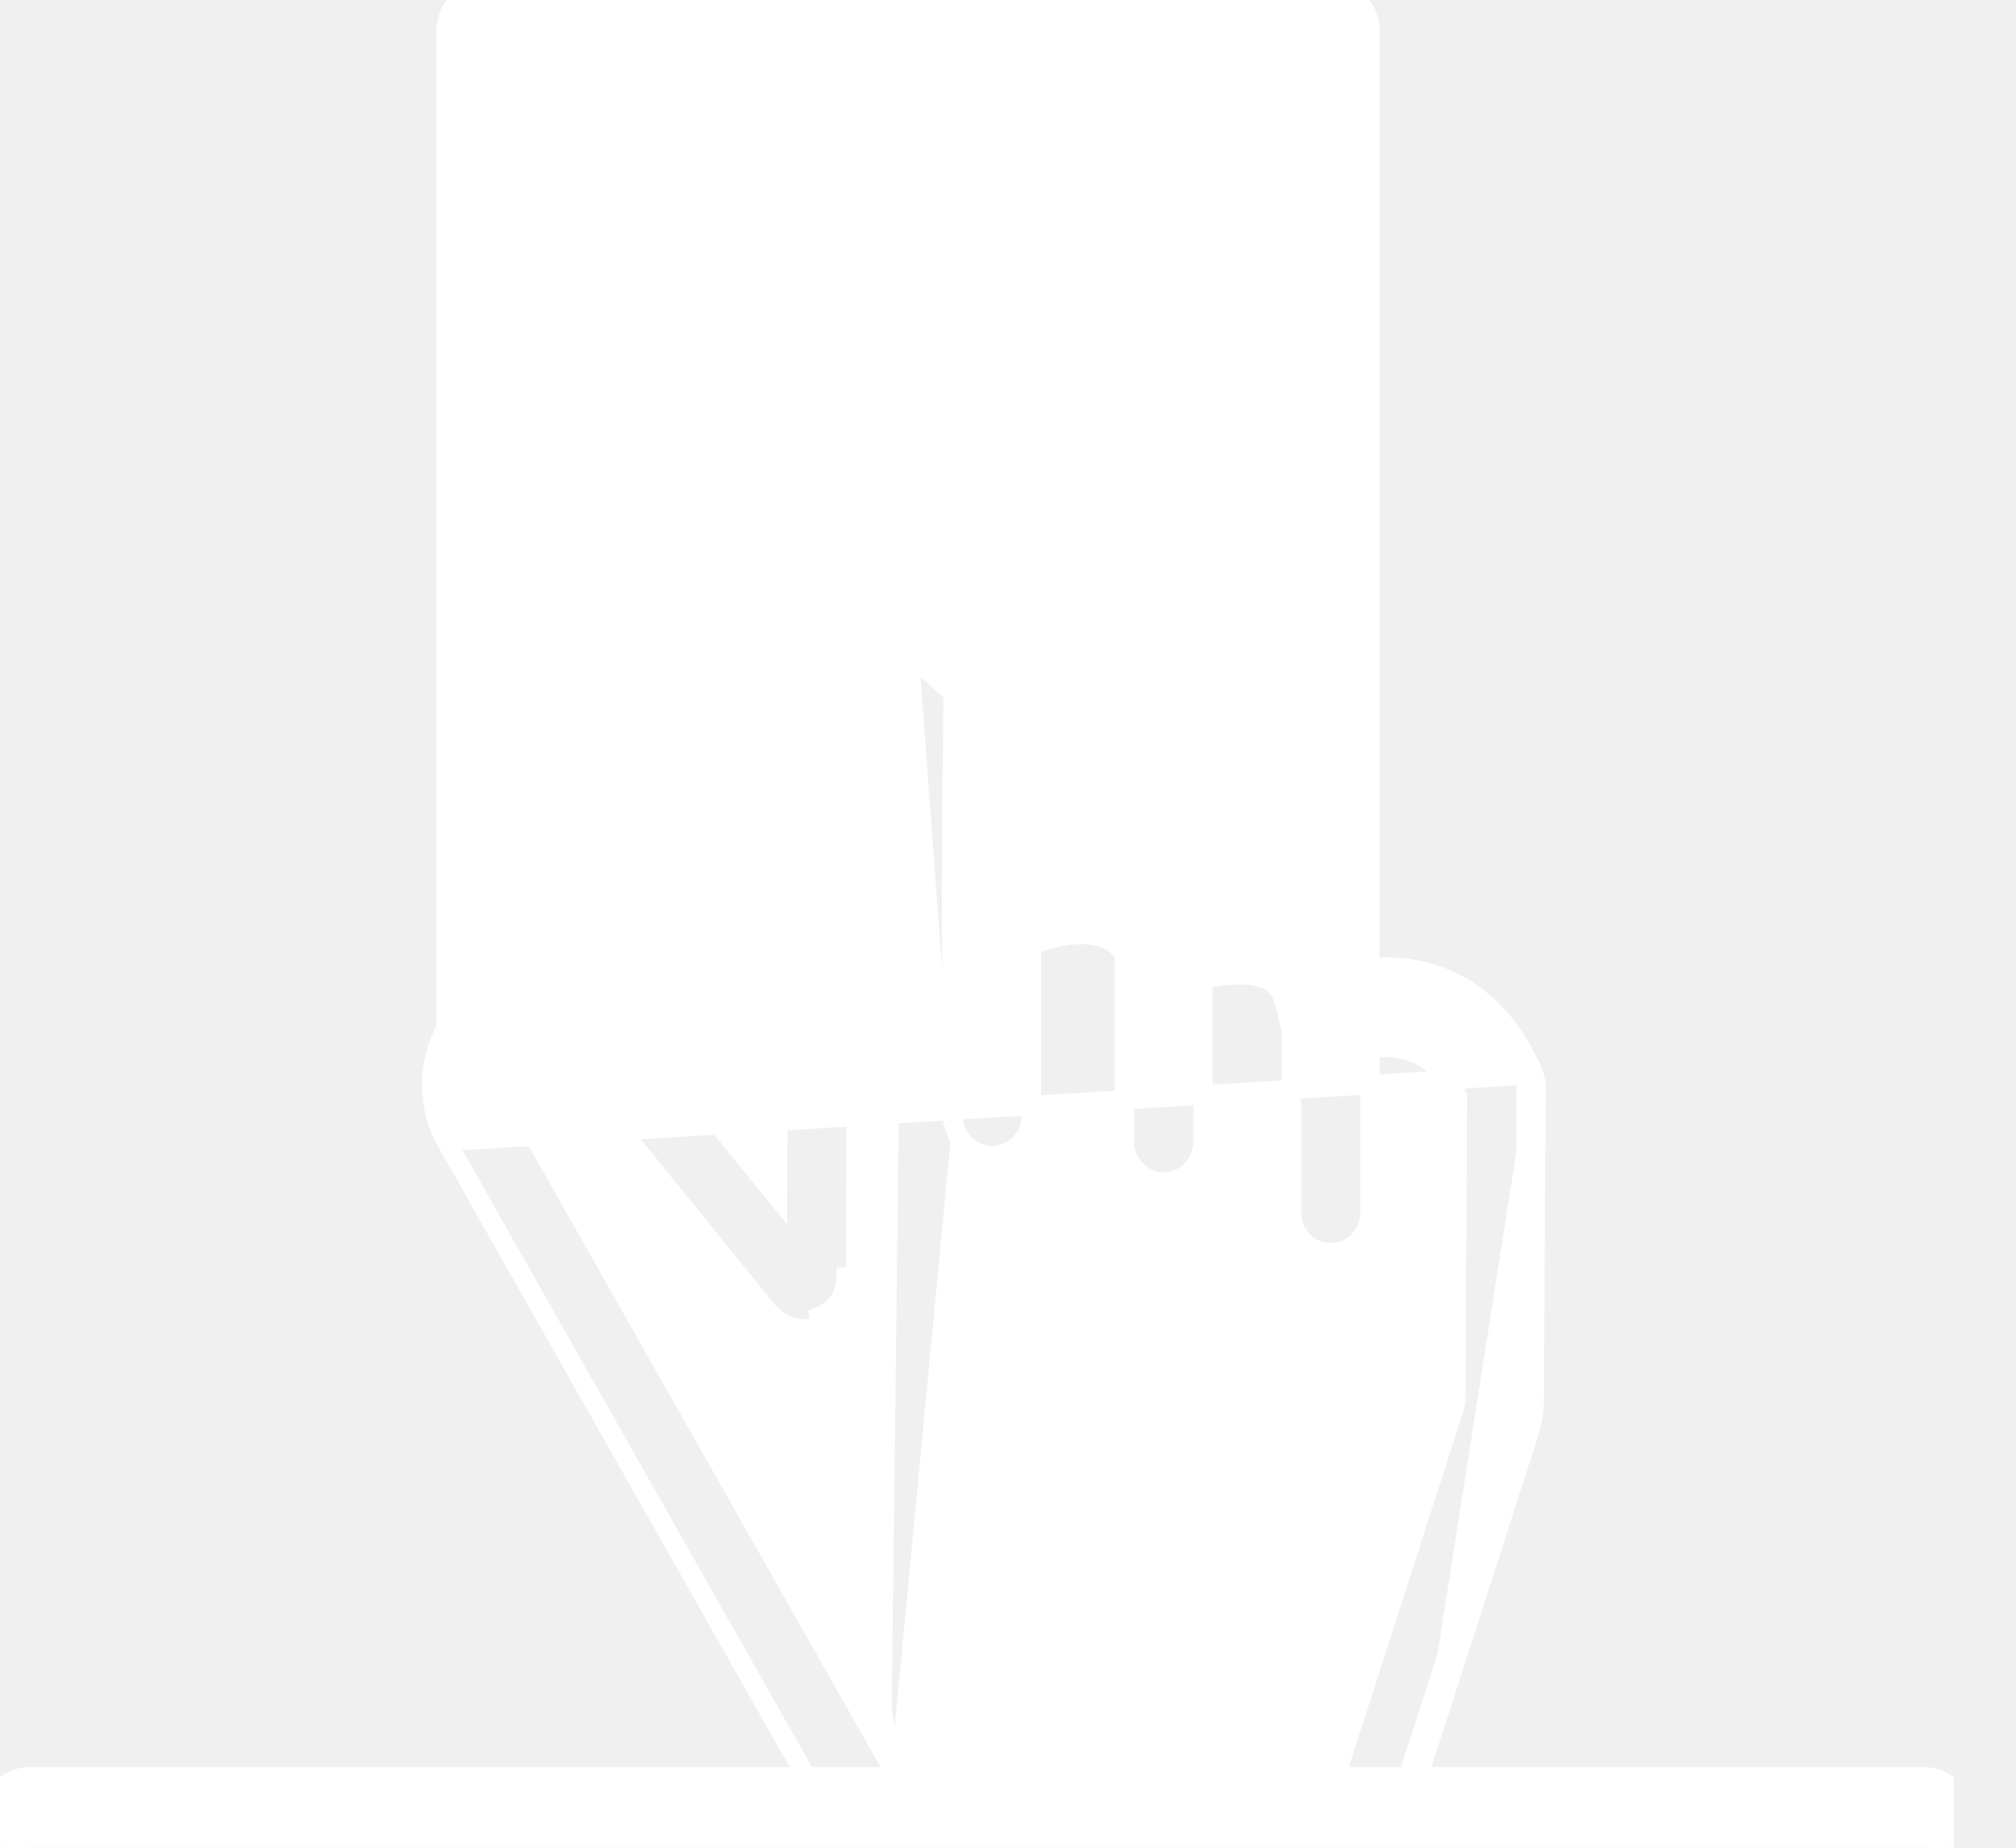
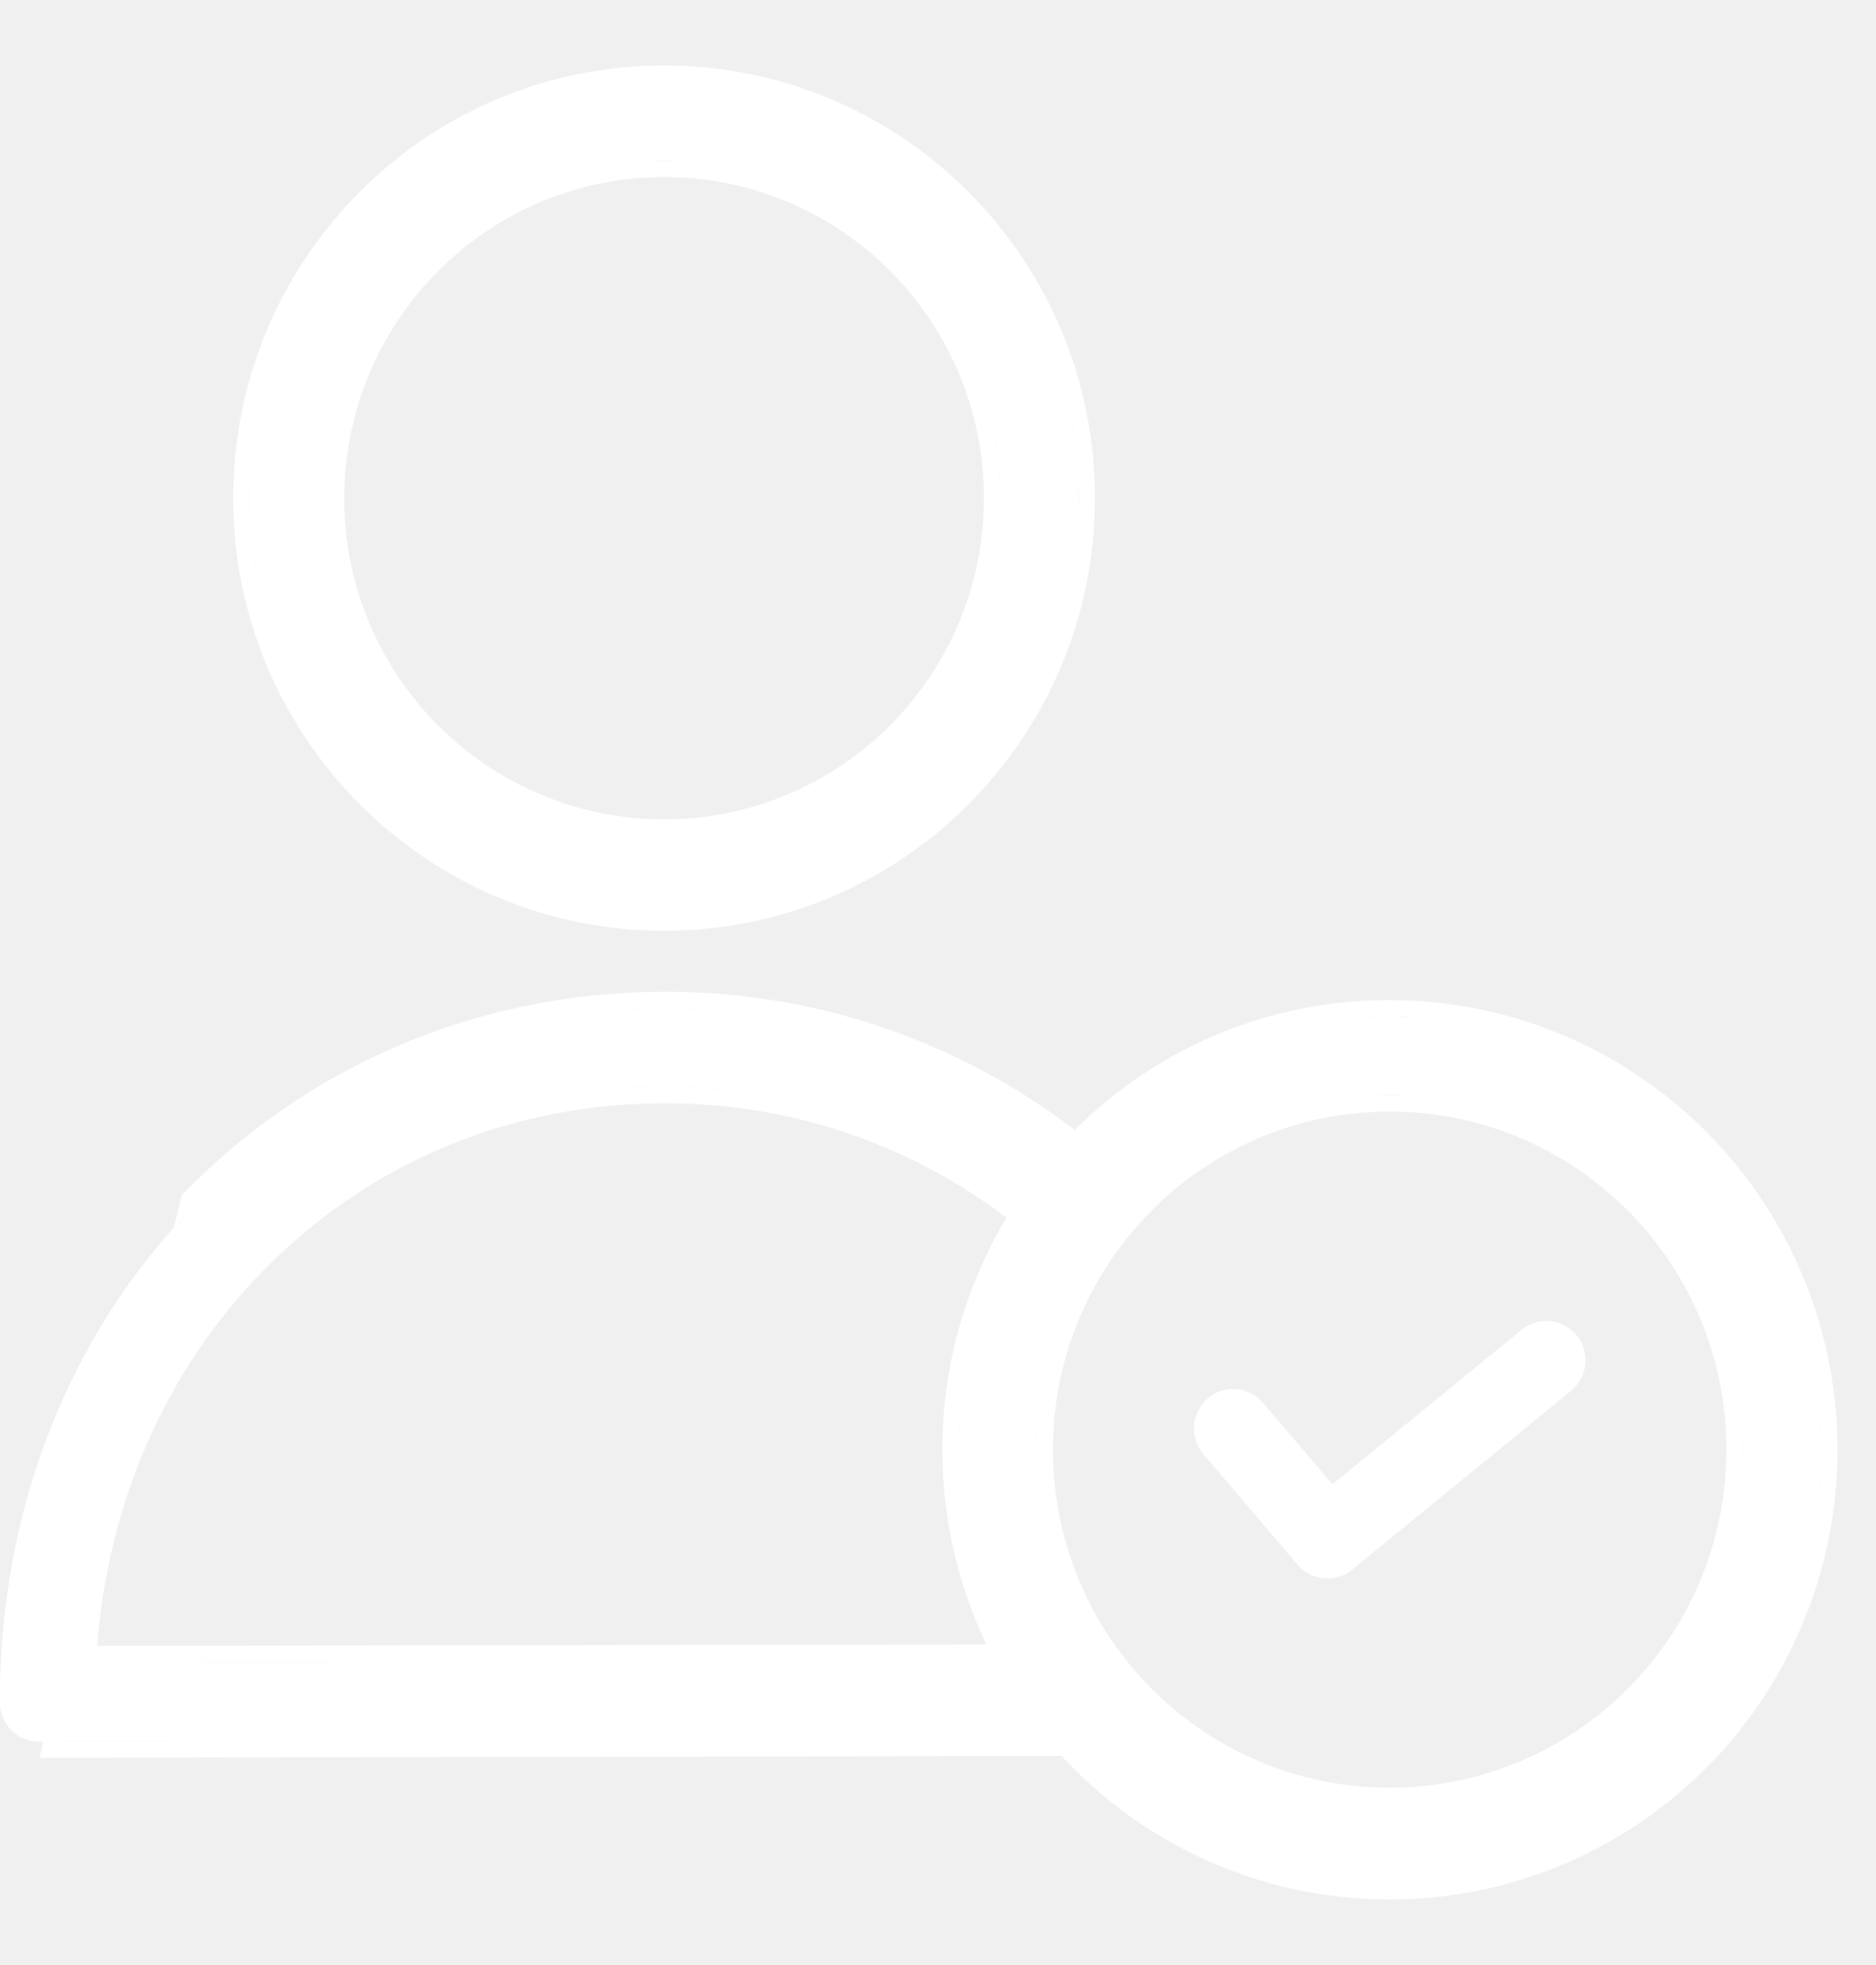
- <svg xmlns="http://www.w3.org/2000/svg" width="24" height="22" viewBox="0 0 24 22" fill="none">
+ <svg xmlns="http://www.w3.org/2000/svg" width="21" height="22" viewBox="0 0 21 22" fill="none">
  <g clip-path="url(#clip0)">
-     <path d="M5.314 13.592L5.314 13.591C5.09 13.193 5.069 12.685 5.312 12.244V0.365C5.312 0.104 5.518 -0.115 5.78 -0.115H15.84C16.102 -0.115 16.308 0.104 16.308 0.365V11.519C16.827 11.481 17.233 11.616 17.546 11.843C17.881 12.086 18.101 12.429 18.245 12.755M5.314 13.592L18.139 12.802M5.314 13.592L9.599 21.155M5.314 13.592L9.599 21.155M18.245 12.755L18.139 12.802M18.245 12.755C18.245 12.755 18.245 12.755 18.245 12.755L18.139 12.802M18.245 12.755C18.272 12.818 18.287 12.887 18.286 12.956M18.139 12.802C18.16 12.85 18.171 12.902 18.171 12.955M18.286 12.956L18.171 12.955M18.286 12.956L18.286 12.956M18.286 12.956C18.286 12.956 18.286 12.956 18.286 12.956M18.171 12.955L18.15 16.641C18.15 16.782 18.124 16.932 18.074 17.082L16.763 21.155H16.884M18.171 12.955L18.286 12.956M18.286 12.956L18.265 16.641H18.15L18.265 16.642L18.265 16.641C18.265 16.796 18.237 16.957 18.183 17.118L18.184 17.118L18.074 17.082L18.183 17.119L16.884 21.155M16.884 21.155H22.905C23.167 21.155 23.372 21.374 23.372 21.635C23.372 21.896 23.167 22.115 22.905 22.115H22.874H22.843H22.812H22.781H22.75H22.718H22.686H22.654H22.622H22.59H22.558H22.525H22.493H22.46H22.427H22.393H22.36H22.327H22.293H22.259H22.225H22.191H22.157H22.122H22.088H22.053H22.018H21.983H21.948H21.913H21.877H21.841H21.806H21.77H21.733H21.697H21.661H21.624H21.588H21.551H21.514H21.477H21.439H21.402H21.365H21.327H21.289H21.251H21.213H21.175H21.137H21.098H21.059H21.021H20.982H20.943H20.904H20.864H20.825H20.785H20.746H20.706H20.666H20.626H20.586H20.545H20.505H20.464H20.424H20.383H20.342H20.301H20.26H20.218H20.177H20.135H20.094H20.052H20.01H19.968H19.926H19.884H19.841H19.799H19.756H19.714H19.671H19.628H19.585H19.542H19.498H19.455H19.412H19.368H19.324H19.281H19.237H19.193H19.149H19.105H19.06H19.016H18.971H18.927H18.882H18.837H18.793H18.747H18.703H18.657H18.612H18.567H18.521H18.476H18.43H18.384H18.338H18.293H18.247H18.201H18.154H18.108H18.062H18.015H17.969H17.922H17.876H17.829H17.782H17.735H17.688H17.641H17.594H17.547H17.499H17.452H17.404H17.357H17.309H17.262H17.214H17.166H17.118H17.07H17.022H16.974H16.926H16.877H16.829H16.781H16.732H16.684H16.635H16.586H16.538H16.489H16.44H16.391H16.342H16.293H16.244H16.195H16.145H16.096H16.047H15.998H15.948H15.899H15.849H15.799H15.75H15.7H15.65H15.6H15.55H15.501H15.451H15.401H15.351H15.3H15.25H15.2H15.15H15.1H15.049H14.999H14.948H14.898H14.848H14.797H14.746H14.696H14.645H14.594H14.544H14.493H14.442H14.391H14.341H14.29H14.239H14.188H14.137H14.086H14.035H13.983H13.932H13.881H13.83H13.779H13.728H13.677H13.625H13.574H13.523H13.471H13.42H13.369H13.317H13.266H13.214H13.163H13.111H13.06H13.008H12.957H12.905H12.854H12.802H12.751H12.699H12.648H12.596H12.544H12.493H12.441H12.39H12.338H12.286H12.235H12.183H12.132H12.08H12.028H11.976H11.925H11.873H11.822H11.77H11.718H11.667H11.615H11.563H11.512H11.46H11.408H11.357H11.305H11.254H11.202H11.15H11.099H11.047H10.996H10.944H10.893H10.841H10.79H10.738H10.687H10.635H10.584H10.532H10.481H10.43H10.378H10.327H10.276H10.224H10.173H10.122H10.07H10.019H9.968H9.917H9.866H9.815H9.764H9.713H9.662H9.611H9.56H9.509H9.458H9.407H9.356H9.305H9.255H9.204H9.153H9.103H9.052H9.002H8.951H8.901H8.85H8.8H8.749H8.699H8.649H8.599H8.548H8.498H8.448H8.398H8.348H8.298H8.248H8.198H8.149H8.099H8.049H8H7.95H7.9H7.851H7.801H7.752H7.703H7.654H7.604H7.555H7.506H7.457H7.408H7.359H7.31H7.262H7.213H7.164H7.116H7.067H7.019H6.97H6.922H6.874H6.826H6.778H6.729H6.682H6.634H6.586H6.538H6.49H6.443H6.395H6.348H6.3H6.253H6.206H6.159H6.112H6.065H6.018H5.971H5.924H5.878H5.831H5.785H5.738H5.692H5.646H5.6H5.554H5.508H5.462H5.416H5.37H5.325H5.279H5.234H5.188H5.143H5.098H5.053H5.008H4.963H4.919H4.874H4.829H4.785H4.741H4.696H4.652H4.608H4.564H4.52H4.477H4.433H4.389H4.346H4.303H4.26H4.216H4.174H4.131H4.088H4.045H4.003H3.96H3.918H3.876H3.834H3.792H3.75H3.708H3.667H3.625H3.584H3.542H3.501H3.46H3.419H3.379H3.338H3.297H3.257H3.217H3.177H3.137H3.097H3.057H3.017H2.978H2.938H2.899H2.86H2.821H2.782H2.744H2.705H2.667H2.628H2.59H2.552H2.514H2.476H2.439H2.401H2.364H2.327H2.29H2.253H2.216H2.179H2.143H2.107H2.07H2.034H1.998H1.963H1.927H1.892H1.856H1.821H1.786H1.751H1.717H1.682H1.648H1.614H1.579H1.546H1.512H1.478H1.445H1.411H1.378H1.345H1.313H1.28H1.247H1.215H1.183H1.151H1.119H1.088H1.056H1.025H0.994H0.963H0.932H0.901H0.871H0.84H0.81H0.78H0.751H0.721H0.692H0.662H0.633H0.604H0.576H0.547H0.519H0.491H0.463H0.435H0.407H0.38H0.352C0.091 22.115 -0.115 21.896 -0.115 21.635C-0.115 21.374 0.091 21.155 0.352 21.155H9.599M16.884 21.155L9.599 21.155M9.275 6.386L9.275 6.386C9.28 5.53 9.953 4.828 10.785 4.828H10.786C11.654 4.833 12.309 5.557 12.299 6.408V6.408L12.184 6.407L12.299 6.408L9.275 6.386ZM9.275 6.386L9.268 9.052C9.016 8.729 8.872 8.327 8.872 7.897V5.262C8.872 4.218 9.73 3.367 10.787 3.367C11.856 3.367 12.702 4.225 12.702 5.262V7.897C12.702 8.337 12.544 8.756 12.272 9.087L9.275 6.386ZM10.607 21.026L10.613 21.026L10.627 21.027L10.629 21.027L10.63 21.027L10.63 21.027H10.63L10.63 21.027C10.63 21.027 10.63 21.027 10.63 21.027L10.675 21.028L15.9 21.153L17.297 16.813L17.298 16.812C17.321 16.742 17.33 16.686 17.33 16.639V16.638L17.351 13.06C17.228 12.814 17.08 12.655 16.905 12.565C16.745 12.483 16.551 12.453 16.309 12.481V14.436C16.309 14.698 16.104 14.916 15.842 14.916C15.58 14.916 15.374 14.698 15.374 14.436V12.263C15.36 12.223 15.35 12.181 15.341 12.141C15.336 12.12 15.332 12.1 15.328 12.081C15.322 12.053 15.316 12.027 15.309 11.997C15.287 11.902 15.258 11.82 15.204 11.756C15.111 11.645 14.899 11.54 14.321 11.657V13.592C14.321 13.854 14.115 14.072 13.853 14.072C13.591 14.072 13.386 13.854 13.386 13.592V11.377C13.311 11.221 13.151 11.142 12.931 11.129C12.725 11.117 12.487 11.168 12.279 11.254V13.278C12.279 13.54 12.073 13.758 11.812 13.758C11.55 13.758 11.344 13.54 11.344 13.279M10.607 21.026L9.751 15.677C9.947 15.605 10.073 15.419 10.073 15.205L10.188 15.206L10.188 15.205L10.21 6.39C10.21 6.39 10.21 6.39 10.21 6.39C10.212 6.054 10.474 5.788 10.79 5.787M10.607 21.026L6.123 13.111C6.123 13.111 6.123 13.111 6.123 13.111C6.037 12.958 6.062 12.757 6.184 12.63C6.345 12.467 6.589 12.486 6.714 12.62L9.125 15.594C9.125 15.594 9.125 15.595 9.126 15.595C9.286 15.798 9.548 15.876 9.792 15.785L10.607 21.026ZM11.344 13.279C11.344 13.279 11.344 13.279 11.344 13.278H11.459L11.344 13.28C11.344 13.279 11.344 13.279 11.344 13.279ZM11.344 13.279C11.321 10.462 11.324 10.207 11.339 9.013C11.345 8.459 11.354 7.703 11.364 6.398L11.364 6.397C11.368 6.061 11.109 5.79 10.79 5.787M10.79 5.787C10.79 5.787 10.79 5.787 10.79 5.787V5.672L10.789 5.787C10.789 5.787 10.789 5.787 10.79 5.787ZM16.847 21.27H16.726H16.847ZM16.308 11.635C16.27 11.638 16.232 11.642 16.193 11.646V11.531L16.308 11.635ZM7.417 11.988L7.417 11.988L7.413 11.983C7.115 11.655 6.684 11.499 6.247 11.572V0.845H15.373V10.76C15.026 10.629 14.601 10.618 14.09 10.725C13.776 10.316 13.188 10.063 12.466 10.193C13.189 9.664 13.637 8.814 13.637 7.897V5.262C13.637 3.698 12.375 2.407 10.787 2.407C9.216 2.407 7.938 3.688 7.938 5.262V7.897C7.938 8.893 8.442 9.786 9.265 10.302L9.261 12.015H7.439L7.417 11.988ZM10.679 21.143C10.64 21.142 10.611 21.141 10.589 21.141L10.679 21.143ZM9.256 14.255L8.217 12.975H9.259L9.256 14.255Z" fill="white" stroke="white" stroke-width="0.23" />
+     <path d="M15.56 11.38C14.232 11.376 12.961 11.925 12.051 12.897C10.743 11.849 9.118 11.281 7.444 11.288H7.431C5.42 11.292 3.553 12.077 2.17 13.505C0.764 14.947 -0.004 16.918 1.75939e-05 19.057C0.001 19.174 0.047 19.286 0.127 19.37C0.21 19.453 0.322 19.499 0.439 19.498L11.968 19.476C11.994 19.507 12.021 19.533 12.047 19.564C13.561 21.172 15.967 21.548 17.896 20.478C19.825 19.409 20.789 17.164 20.239 15.021C19.689 12.879 17.764 11.381 15.56 11.38ZM0.892 18.611C0.984 16.878 1.651 15.296 2.798 14.118C4.014 12.862 5.661 12.169 7.431 12.169H7.444C8.921 12.164 10.356 12.665 11.511 13.589C10.538 15.098 10.474 17.023 11.344 18.594L0.892 18.611ZM15.56 20.199C13.377 20.199 11.608 18.422 11.608 16.23C11.608 14.039 13.377 12.262 15.56 12.262C17.744 12.262 19.513 14.039 19.513 16.23C19.513 18.422 17.744 20.199 15.56 20.199Z" fill="white" />
+     <path fill-rule="evenodd" clip-rule="evenodd" d="M7.431 11.288H7.444C9.118 11.281 10.743 11.849 12.051 12.897C12.961 11.925 14.232 11.376 15.56 11.38C17.764 11.381 19.689 12.879 20.239 15.021C20.789 17.164 19.825 19.409 17.896 20.479C15.967 21.548 13.561 21.172 12.047 19.564C12.034 19.549 12.021 19.535 12.008 19.521C11.995 19.506 11.981 19.491 11.968 19.476L0.439 19.498C0.322 19.499 0.21 19.453 0.127 19.37C0.047 19.286 0.001 19.174 1.75939e-05 19.057C-0.004 16.918 0.764 14.947 2.17 13.505C3.553 12.077 5.42 11.292 7.431 11.288ZM2.039 13.377C3.457 11.913 5.371 11.109 7.431 11.104H7.444C9.104 11.098 10.717 11.643 12.035 12.652C12.969 11.717 14.238 11.192 15.561 11.197C17.848 11.198 19.845 12.752 20.416 14.975C20.986 17.199 19.986 19.529 17.984 20.639C15.982 21.749 13.485 21.359 11.914 19.69L11.909 19.684C11.902 19.676 11.895 19.668 11.887 19.659L0.441 19.681C0.441 19.681 0.441 19.681 0.44 19.681L2.039 13.377ZM7.444 12.17H7.431C5.661 12.17 4.014 12.862 2.798 14.118C1.692 15.254 1.032 16.767 0.904 18.428C0.899 18.489 0.895 18.55 0.892 18.611L11.344 18.594C11.311 18.533 11.279 18.472 11.248 18.411C10.48 16.875 10.576 15.04 11.511 13.589C10.356 12.665 8.921 12.164 7.444 12.17ZM11.269 13.633C10.17 12.798 8.826 12.348 7.445 12.353H7.431C5.71 12.353 4.11 13.026 2.929 14.246C1.858 15.346 1.215 16.812 1.087 18.428L11.045 18.411C10.316 16.885 10.397 15.088 11.269 13.633ZM11.79 16.23C11.79 18.321 13.478 20.015 15.56 20.015C17.643 20.015 19.331 18.321 19.331 16.23C19.331 14.14 17.643 12.445 15.56 12.445C13.478 12.445 11.79 14.14 11.79 16.23ZM11.608 16.23C11.608 18.422 13.377 20.199 15.56 20.199C17.744 20.199 19.513 18.422 19.513 16.23C19.513 14.039 17.744 12.262 15.56 12.262C13.377 12.262 11.608 14.039 11.608 16.23Z" fill="white" />
+     <path d="M7.436 10.238C9.999 10.238 12.078 8.151 12.078 5.577C12.078 3.003 9.999 0.917 7.436 0.917C4.872 0.917 2.793 3.003 2.793 5.577C2.796 8.15 4.873 10.236 7.436 10.238ZM7.436 1.799C9.514 1.799 11.199 3.49 11.199 5.577C11.199 7.664 9.514 9.356 7.436 9.356C5.357 9.356 3.672 7.664 3.672 5.577C3.674 3.491 5.358 1.801 7.436 1.799Z" fill="white" />
+     <path fill-rule="evenodd" clip-rule="evenodd" d="M2.611 5.578V5.577C2.611 2.902 4.771 0.733 7.436 0.733C10.1 0.733 12.26 2.902 12.26 5.577C12.26 8.253 10.1 10.421 7.436 10.421V10.238C9.999 10.238 12.078 8.151 12.078 5.577C12.078 3.003 9.999 0.917 7.436 0.917C4.872 0.917 2.793 3.003 2.793 5.577C2.796 8.15 4.873 10.236 7.436 10.238L7.435 10.421C4.772 10.419 2.613 8.252 2.611 5.578ZM7.436 1.799C5.358 1.801 3.674 3.491 3.672 5.577C3.672 7.664 5.357 9.356 7.436 9.356C9.514 9.356 11.199 7.664 11.199 5.577C11.199 3.491 9.514 1.799 7.436 1.799ZM3.854 5.578C3.854 7.563 5.458 9.173 7.436 9.173C9.413 9.173 11.017 7.563 11.017 5.577C11.017 3.592 9.414 1.982 7.436 1.982C5.459 1.985 3.857 3.593 3.854 5.578Z" fill="white" />
+     <path d="M17.041 14.886L14.919 16.618L14.142 15.706C13.984 15.521 13.707 15.499 13.523 15.657C13.338 15.815 13.317 16.094 13.474 16.279L14.528 17.518C14.612 17.615 14.734 17.672 14.862 17.672C14.963 17.673 15.061 17.639 15.139 17.575L17.594 15.569C17.779 15.415 17.806 15.139 17.655 14.952C17.503 14.764 17.229 14.735 17.041 14.886Z" fill="white" />
  </g>
  <defs>
    <clipPath id="clip0">
-       <rect width="23.257" height="22" fill="white" />
+       <rect width="21" height="22" fill="white" />
    </clipPath>
  </defs>
</svg>
